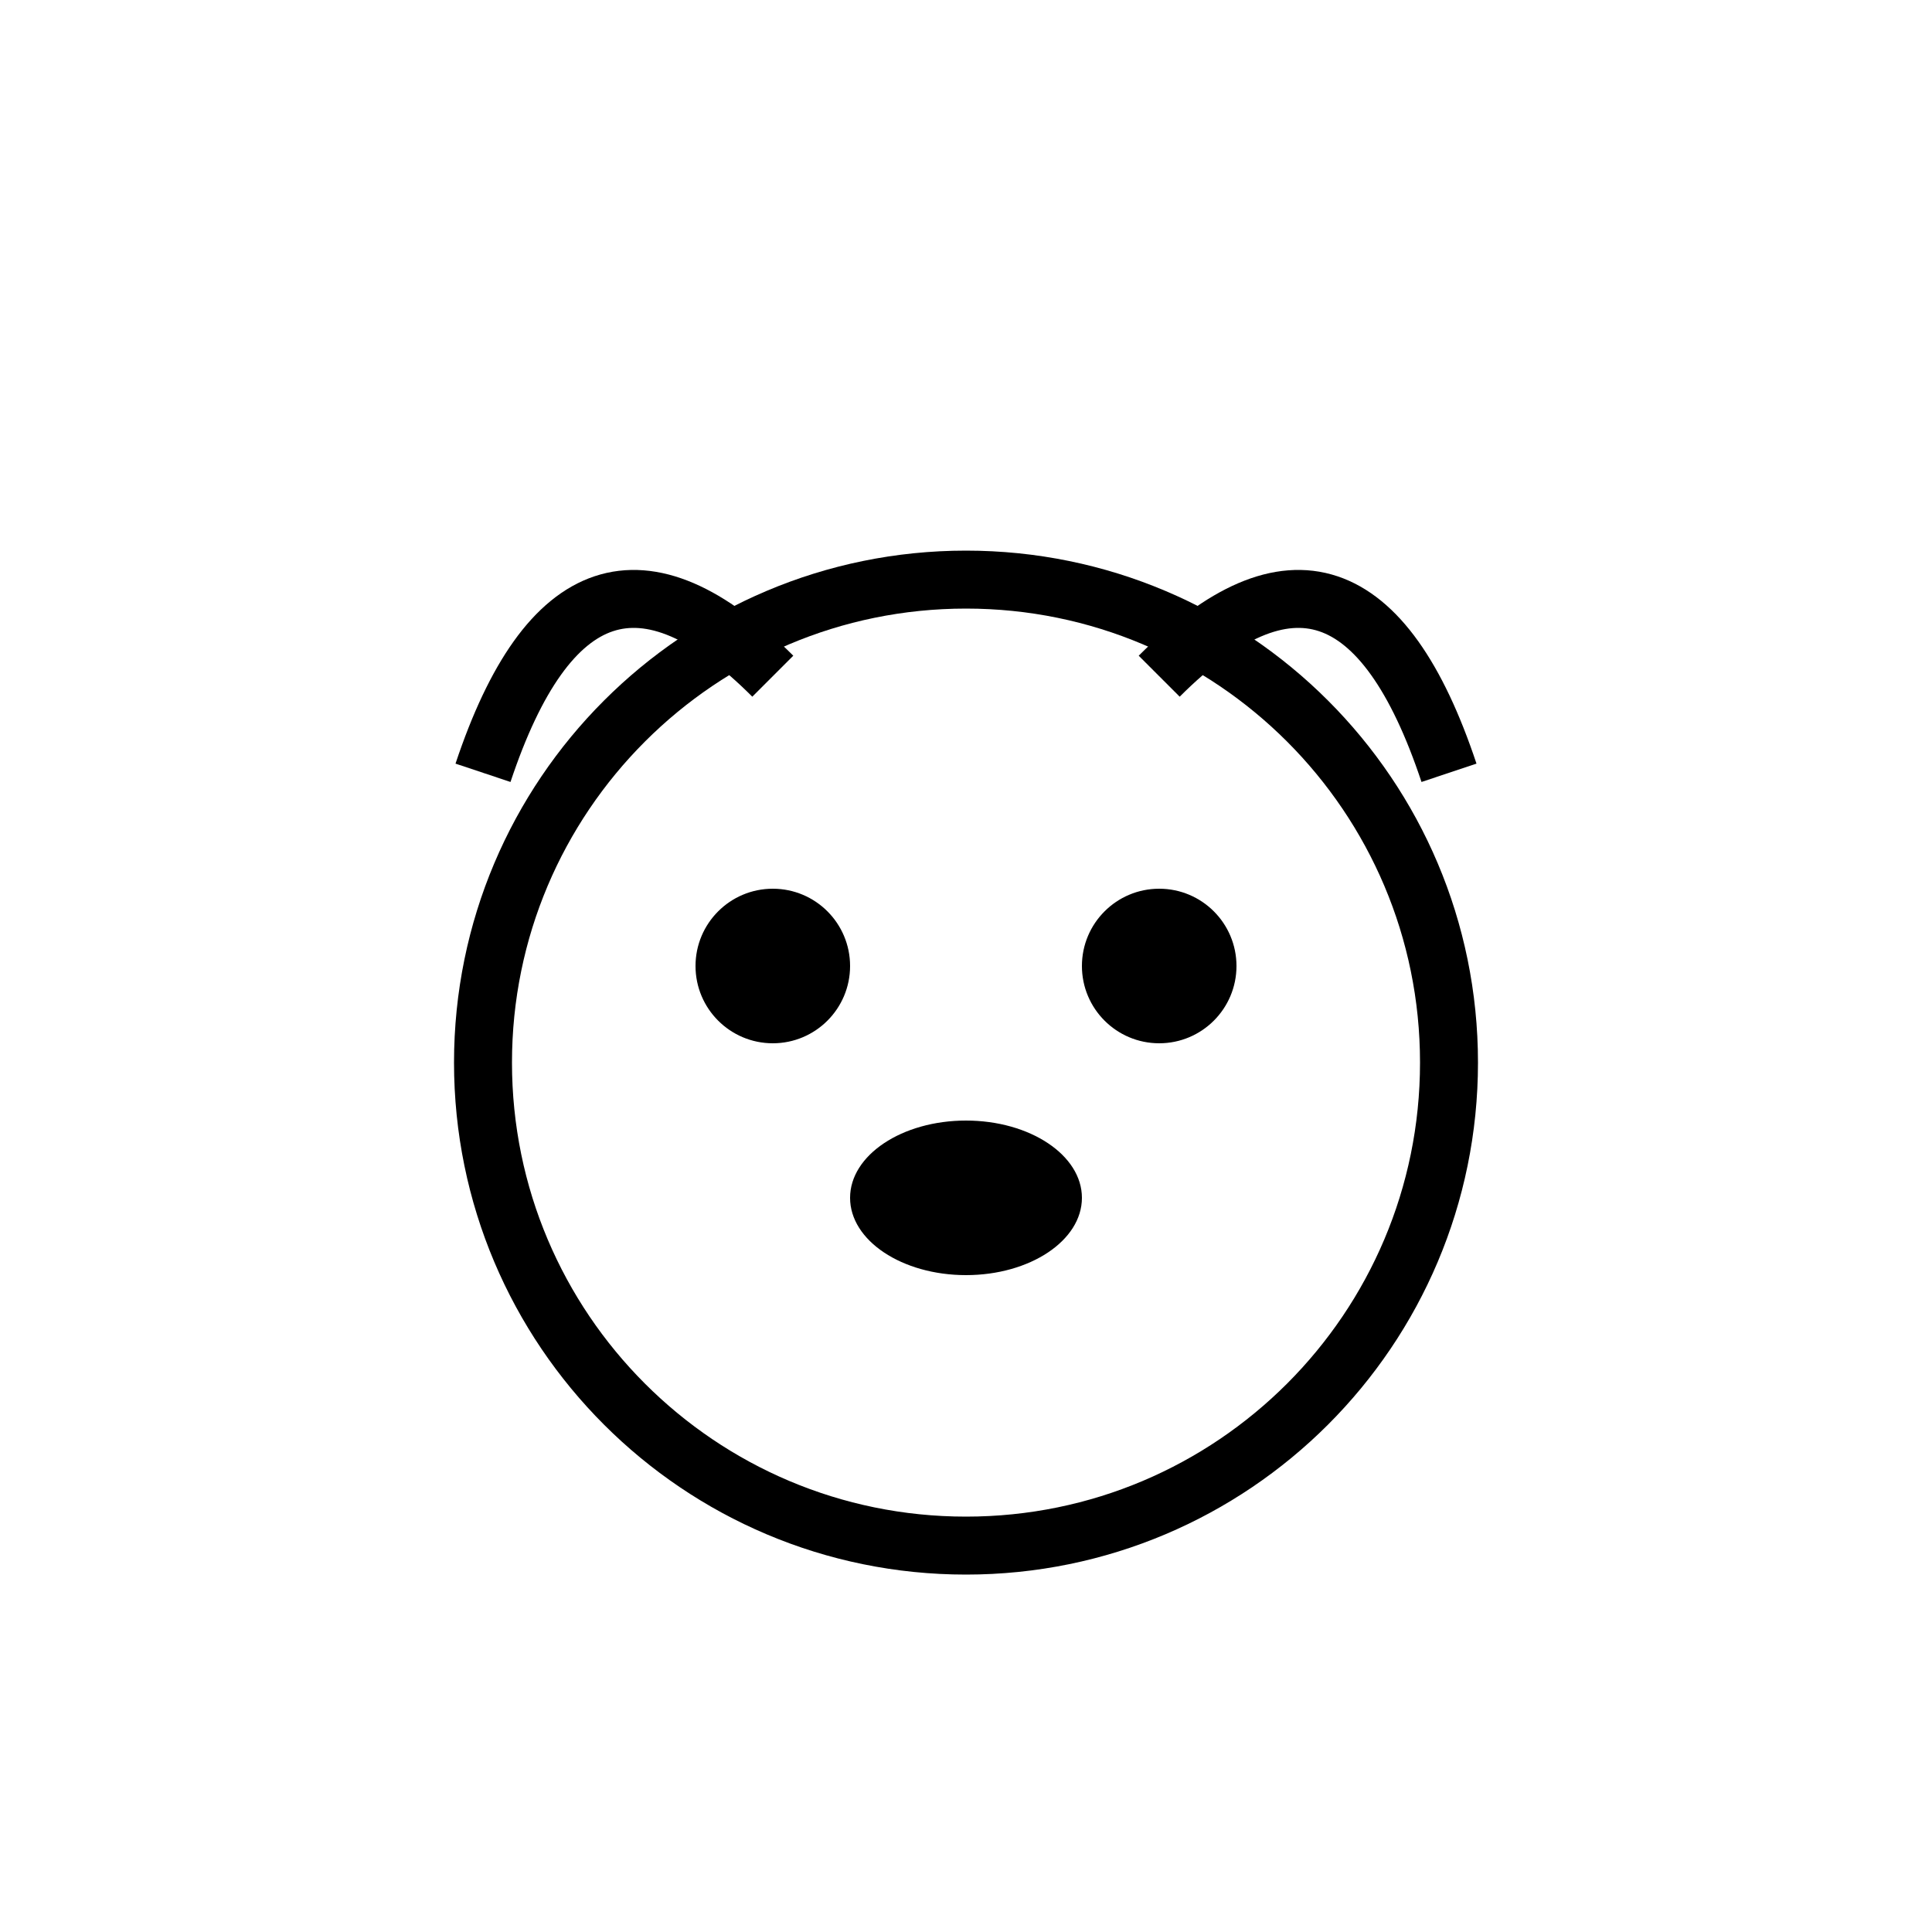
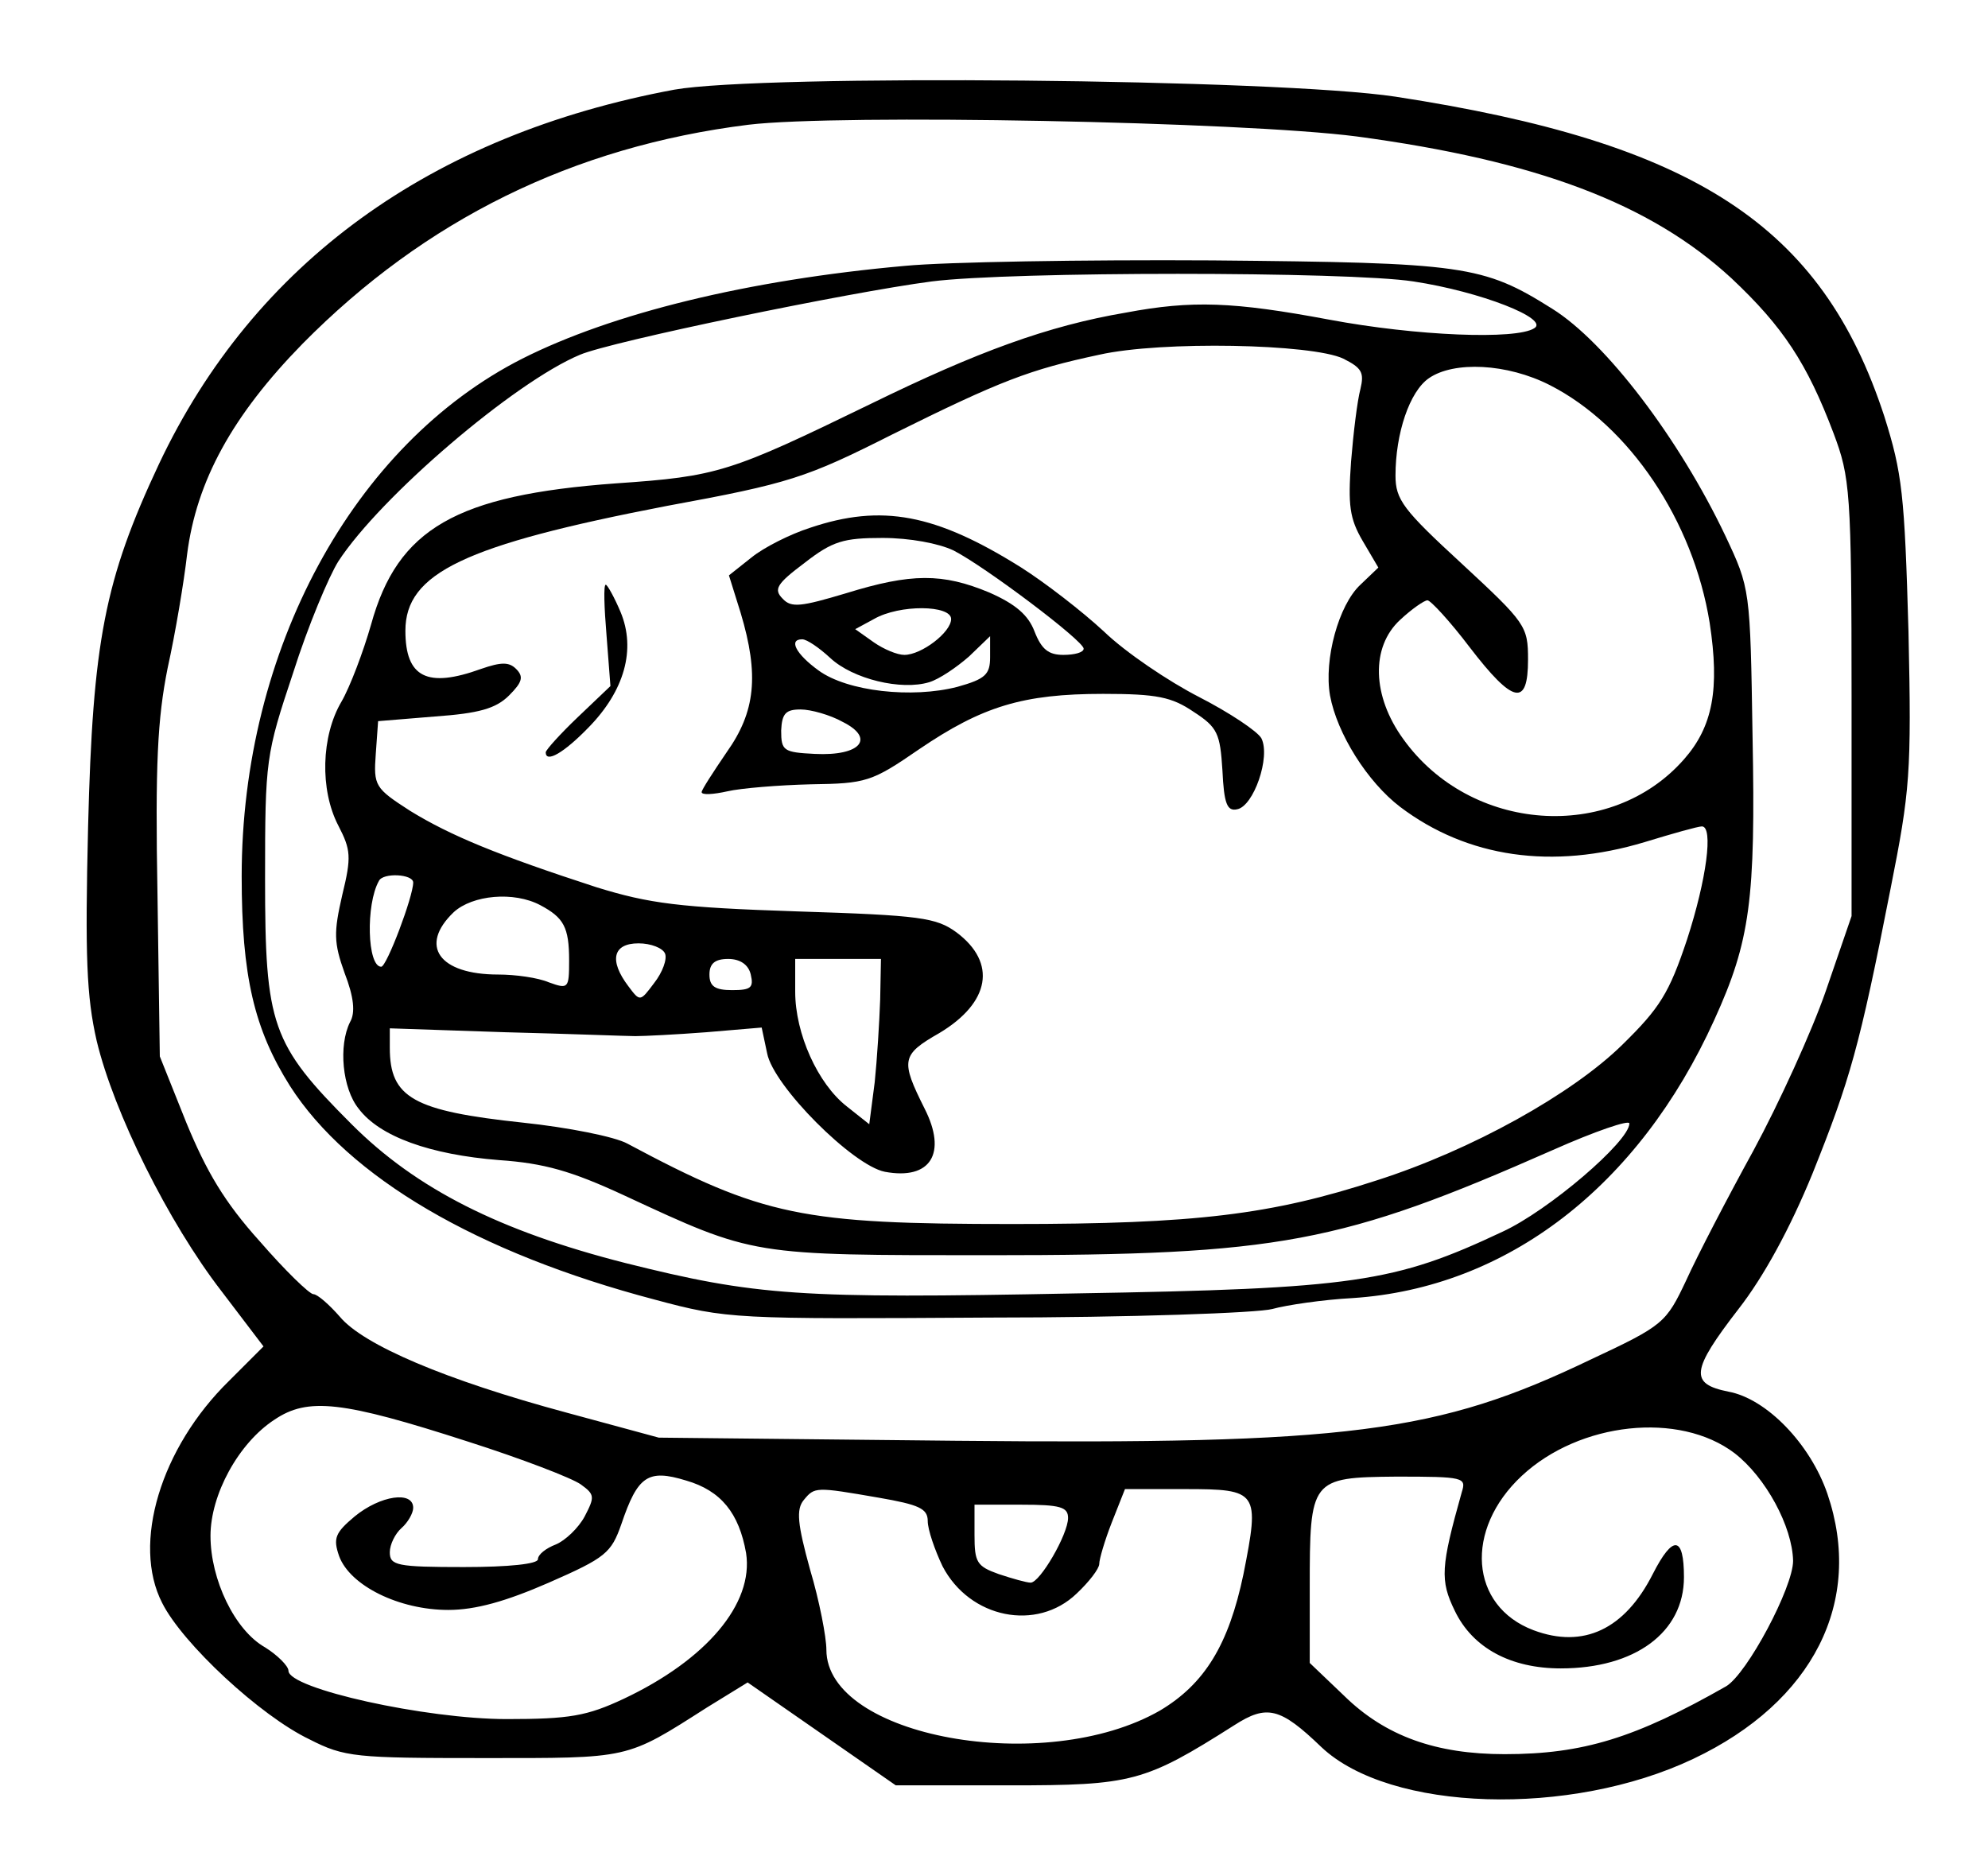
- <svg xmlns="http://www.w3.org/2000/svg" viewBox="0 0 100 100" fill="currentColor">
-   <circle cx="50" cy="55" r="25" fill="none" stroke="currentColor" stroke-width="3" />
-   <circle cx="40" cy="50" r="4" />
-   <circle cx="60" cy="50" r="4" />
-   <ellipse cx="50" cy="62" rx="6" ry="4" />
-   <path d="M25 40 Q30 25, 40 35" fill="none" stroke="currentColor" stroke-width="3" />
-   <path d="M75 40 Q70 25, 60 35" fill="none" stroke="currentColor" stroke-width="3" />
+ <svg xmlns="http://www.w3.org/2000/svg" version="1.0" width="255pt" height="239pt" viewBox="0 0 255 239" preserveAspectRatio="xMidYMid meet">
+   <g transform="translate(0,239) scale(0.1,-0.1)" fill="currentColor" stroke="none">
+     <path d="M865 2275 c-312 -58 -539 -222 -661 -480 -70 -149 -85 -228 -91 -465 -4 -167 -2 -218 11 -275 22 -92 92 -233 160 -321 l54 -71 -44 -44 c-88 -86 -125 -209 -86 -285 26 -52 126 -145 189 -175 45 -23 59 -24 223 -24 189 0 182 -2 287 65 l52 32 95 -66 95 -66 146 0 c157 0 173 4 288 77 42 27 59 23 112 -28 88 -83 319 -90 477 -15 154 73 219 202 172 340 -22 64 -78 122 -127 131 -50 10 -48 27 13 106 32 41 66 103 95 174 48 120 60 161 100 365 25 126 27 148 23 330 -5 176 -8 203 -31 276 -80 245 -243 351 -627 410 -152 23 -812 29 -925 9z m875 -60 c231 -31 377 -86 481 -182 66 -62 97 -109 131 -199 21 -56 23 -74 23 -339 l0 -280 -33 -96 c-18 -52 -60 -144 -93 -205 -33 -60 -72 -135 -86 -166 -26 -55 -29 -58 -123 -102 -196 -94 -309 -109 -815 -104 l-380 4 -118 32 c-156 42 -261 87 -291 123 -14 16 -29 29 -34 29 -5 0 -36 30 -69 68 -45 50 -68 89 -94 152 l-34 85 -3 208 c-3 166 0 225 13 290 10 45 21 111 25 146 12 94 58 178 148 270 157 159 347 253 572 281 116 14 633 4 780 -15z m-1140 -1674 c69 -22 134 -47 145 -55 18 -13 18 -16 5 -41 -8 -15 -25 -31 -37 -36 -13 -5 -23 -13 -23 -19 0 -6 -37 -10 -95 -10 -86 0 -95 2 -95 19 0 10 7 24 15 31 8 7 15 19 15 26 0 22 -42 16 -75 -11 -25 -21 -28 -28 -20 -51 14 -38 77 -69 140 -69 35 0 74 11 129 35 73 32 80 38 93 75 21 62 34 71 83 56 45 -13 68 -42 77 -93 10 -65 -51 -137 -157 -187 -47 -22 -69 -26 -150 -26 -104 0 -280 39 -280 62 0 6 -14 20 -30 30 -39 22 -70 87 -70 143 0 53 36 119 82 149 43 29 87 24 248 -28z m1625 -15 c40 -31 74 -94 75 -138 0 -34 -59 -145 -86 -161 -116 -66 -183 -87 -284 -87 -88 0 -153 23 -206 75 l-44 42 0 96 c0 140 1 142 111 143 87 0 90 -1 84 -20 -27 -96 -28 -113 -9 -152 23 -48 72 -74 136 -74 95 0 158 46 158 117 0 53 -14 55 -40 4 -36 -71 -89 -96 -153 -72 -82 31 -89 129 -15 198 74 69 202 83 273 29z m-1098 -57 c52 -9 63 -14 63 -30 0 -11 9 -37 19 -58 35 -67 121 -84 172 -35 16 15 29 32 29 38 0 6 7 30 16 53 l17 43 77 0 c94 0 96 -3 75 -109 -19 -91 -50 -141 -107 -175 -148 -85 -428 -34 -428 78 0 16 -9 63 -21 103 -16 58 -18 77 -8 89 14 17 15 17 96 3z m243 -26 c0 -21 -36 -83 -48 -83 -5 0 -23 5 -41 11 -28 10 -31 15 -31 50 l0 39 60 0 c50 0 60 -3 60 -17z" />
+     <path d="M1161 2049 c-202 -18 -376 -61 -491 -119 -217 -110 -360 -374 -360 -664 0 -128 16 -196 62 -269 75 -117 240 -214 468 -274 93 -25 102 -25 427 -23 183 0 347 6 365 11 18 5 65 12 103 14 198 13 367 143 464 357 46 101 53 154 49 363 -3 190 -3 190 -35 258 -59 124 -153 248 -222 291 -89 56 -113 59 -436 62 -165 1 -342 -2 -394 -7z m652 -20 c86 -13 175 -48 155 -60 -23 -15 -151 -10 -263 11 -123 23 -176 25 -261 9 -100 -17 -190 -50 -327 -117 -181 -88 -196 -93 -327 -102 -205 -15 -280 -58 -314 -181 -10 -35 -27 -80 -38 -99 -26 -44 -28 -113 -4 -159 16 -31 17 -40 5 -89 -11 -48 -11 -61 3 -100 12 -31 14 -51 7 -63 -15 -30 -10 -85 11 -111 27 -36 92 -59 180 -66 58 -4 93 -14 160 -45 168 -78 162 -77 470 -77 371 0 450 15 722 135 54 24 98 39 98 34 0 -23 -104 -112 -163 -139 -138 -65 -190 -73 -547 -79 -356 -7 -410 -3 -578 39 -161 41 -268 95 -351 178 -103 103 -111 127 -111 315 0 153 1 159 36 264 19 60 46 124 58 143 54 83 226 230 310 265 40 17 344 80 451 94 102 13 534 13 618 0z m-90 -99 c24 -12 27 -18 22 -39 -4 -15 -9 -56 -12 -93 -4 -56 -2 -73 15 -102 l20 -34 -23 -22 c-28 -26 -47 -96 -39 -142 9 -49 48 -111 90 -143 86 -65 195 -81 314 -45 36 11 68 20 73 20 15 0 6 -68 -19 -145 -23 -69 -35 -88 -83 -135 -64 -63 -193 -135 -315 -174 -135 -44 -232 -56 -467 -56 -270 0 -320 10 -494 103 -16 9 -77 21 -134 27 -141 15 -171 32 -171 96 l0 25 148 -5 c81 -2 156 -5 167 -5 11 0 52 2 91 5 l71 6 7 -33 c8 -42 110 -144 151 -152 59 -11 80 24 51 81 -31 62 -30 69 19 97 65 39 74 90 22 129 -26 19 -46 22 -205 27 -151 5 -189 10 -257 31 -126 41 -187 66 -239 98 -45 29 -47 32 -44 73 l3 42 73 6 c56 4 78 10 95 27 17 17 19 24 9 34 -9 9 -19 9 -45 0 -69 -25 -97 -11 -97 49 0 74 76 110 335 160 158 29 179 36 290 92 139 69 176 83 265 102 80 18 273 14 313 -5z m265 -34 c102 -52 184 -174 205 -305 13 -85 4 -133 -33 -175 -94 -107 -274 -94 -360 26 -40 55 -42 118 -4 153 15 14 31 25 35 25 4 0 29 -27 54 -60 56 -73 75 -77 75 -16 0 43 -3 47 -85 123 -75 69 -85 82 -85 113 0 54 18 108 43 125 32 22 100 19 155 -9z m-1458 -638 c0 -18 -34 -108 -41 -108 -18 0 -20 80 -3 110 5 11 44 9 44 -2z m163 -29 c30 -16 37 -28 37 -71 0 -36 -1 -37 -26 -28 -14 6 -43 10 -65 10 -76 0 -102 37 -57 80 24 22 77 27 111 9z m160 -62 c3 -7 -3 -24 -14 -38 -18 -24 -18 -24 -33 -4 -25 33 -20 55 13 55 16 0 31 -6 34 -13z m110 -27 c4 -17 0 -20 -24 -20 -22 0 -29 5 -29 20 0 14 7 20 24 20 15 0 26 -7 29 -20z m166 -32 c-1 -29 -4 -77 -7 -106 l-7 -54 -29 23 c-37 29 -66 93 -66 147 l0 42 55 0 55 0 -1 -52z" />
+     <path d="M1039 1713 c-25 -8 -59 -25 -75 -38 l-29 -23 15 -48 c24 -80 19 -127 -18 -179 -17 -25 -32 -48 -32 -51 0 -4 15 -3 33 1 17 4 66 8 107 9 71 1 78 3 139 45 81 55 133 71 236 71 69 0 88 -4 116 -23 31 -20 34 -28 37 -75 2 -43 6 -53 19 -50 21 4 43 67 31 91 -5 9 -41 33 -80 53 -39 20 -94 57 -122 84 -28 26 -76 63 -106 82 -110 69 -179 82 -271 51z m184 -29 c41 -21 167 -116 167 -126 0 -5 -12 -8 -26 -8 -19 0 -28 7 -37 30 -8 21 -24 35 -58 50 -60 25 -100 25 -184 -1 -57 -17 -70 -19 -81 -7 -12 12 -8 19 28 46 36 28 50 32 100 32 35 0 72 -7 91 -16z m-3 -88 c0 -17 -38 -46 -60 -46 -9 0 -26 7 -39 16 l-24 17 24 13 c33 19 99 18 99 0z m-155 -50 c29 -27 91 -42 127 -31 13 4 35 19 51 33 l27 26 0 -27 c0 -22 -6 -28 -42 -38 -58 -15 -141 -6 -178 21 -29 21 -39 40 -21 40 6 0 22 -11 36 -24z m16 -82 c42 -21 23 -44 -36 -41 -40 2 -43 4 -43 30 1 22 6 27 25 27 13 0 38 -7 54 -16z" />
+     <path d="M778 1575 l5 -65 -42 -40 c-22 -21 -41 -42 -41 -45 0 -14 23 -1 55 32 46 47 61 100 41 148 -8 19 -17 35 -19 35 -3 0 -2 -29 1 -65z" />
+   </g>
</svg>
